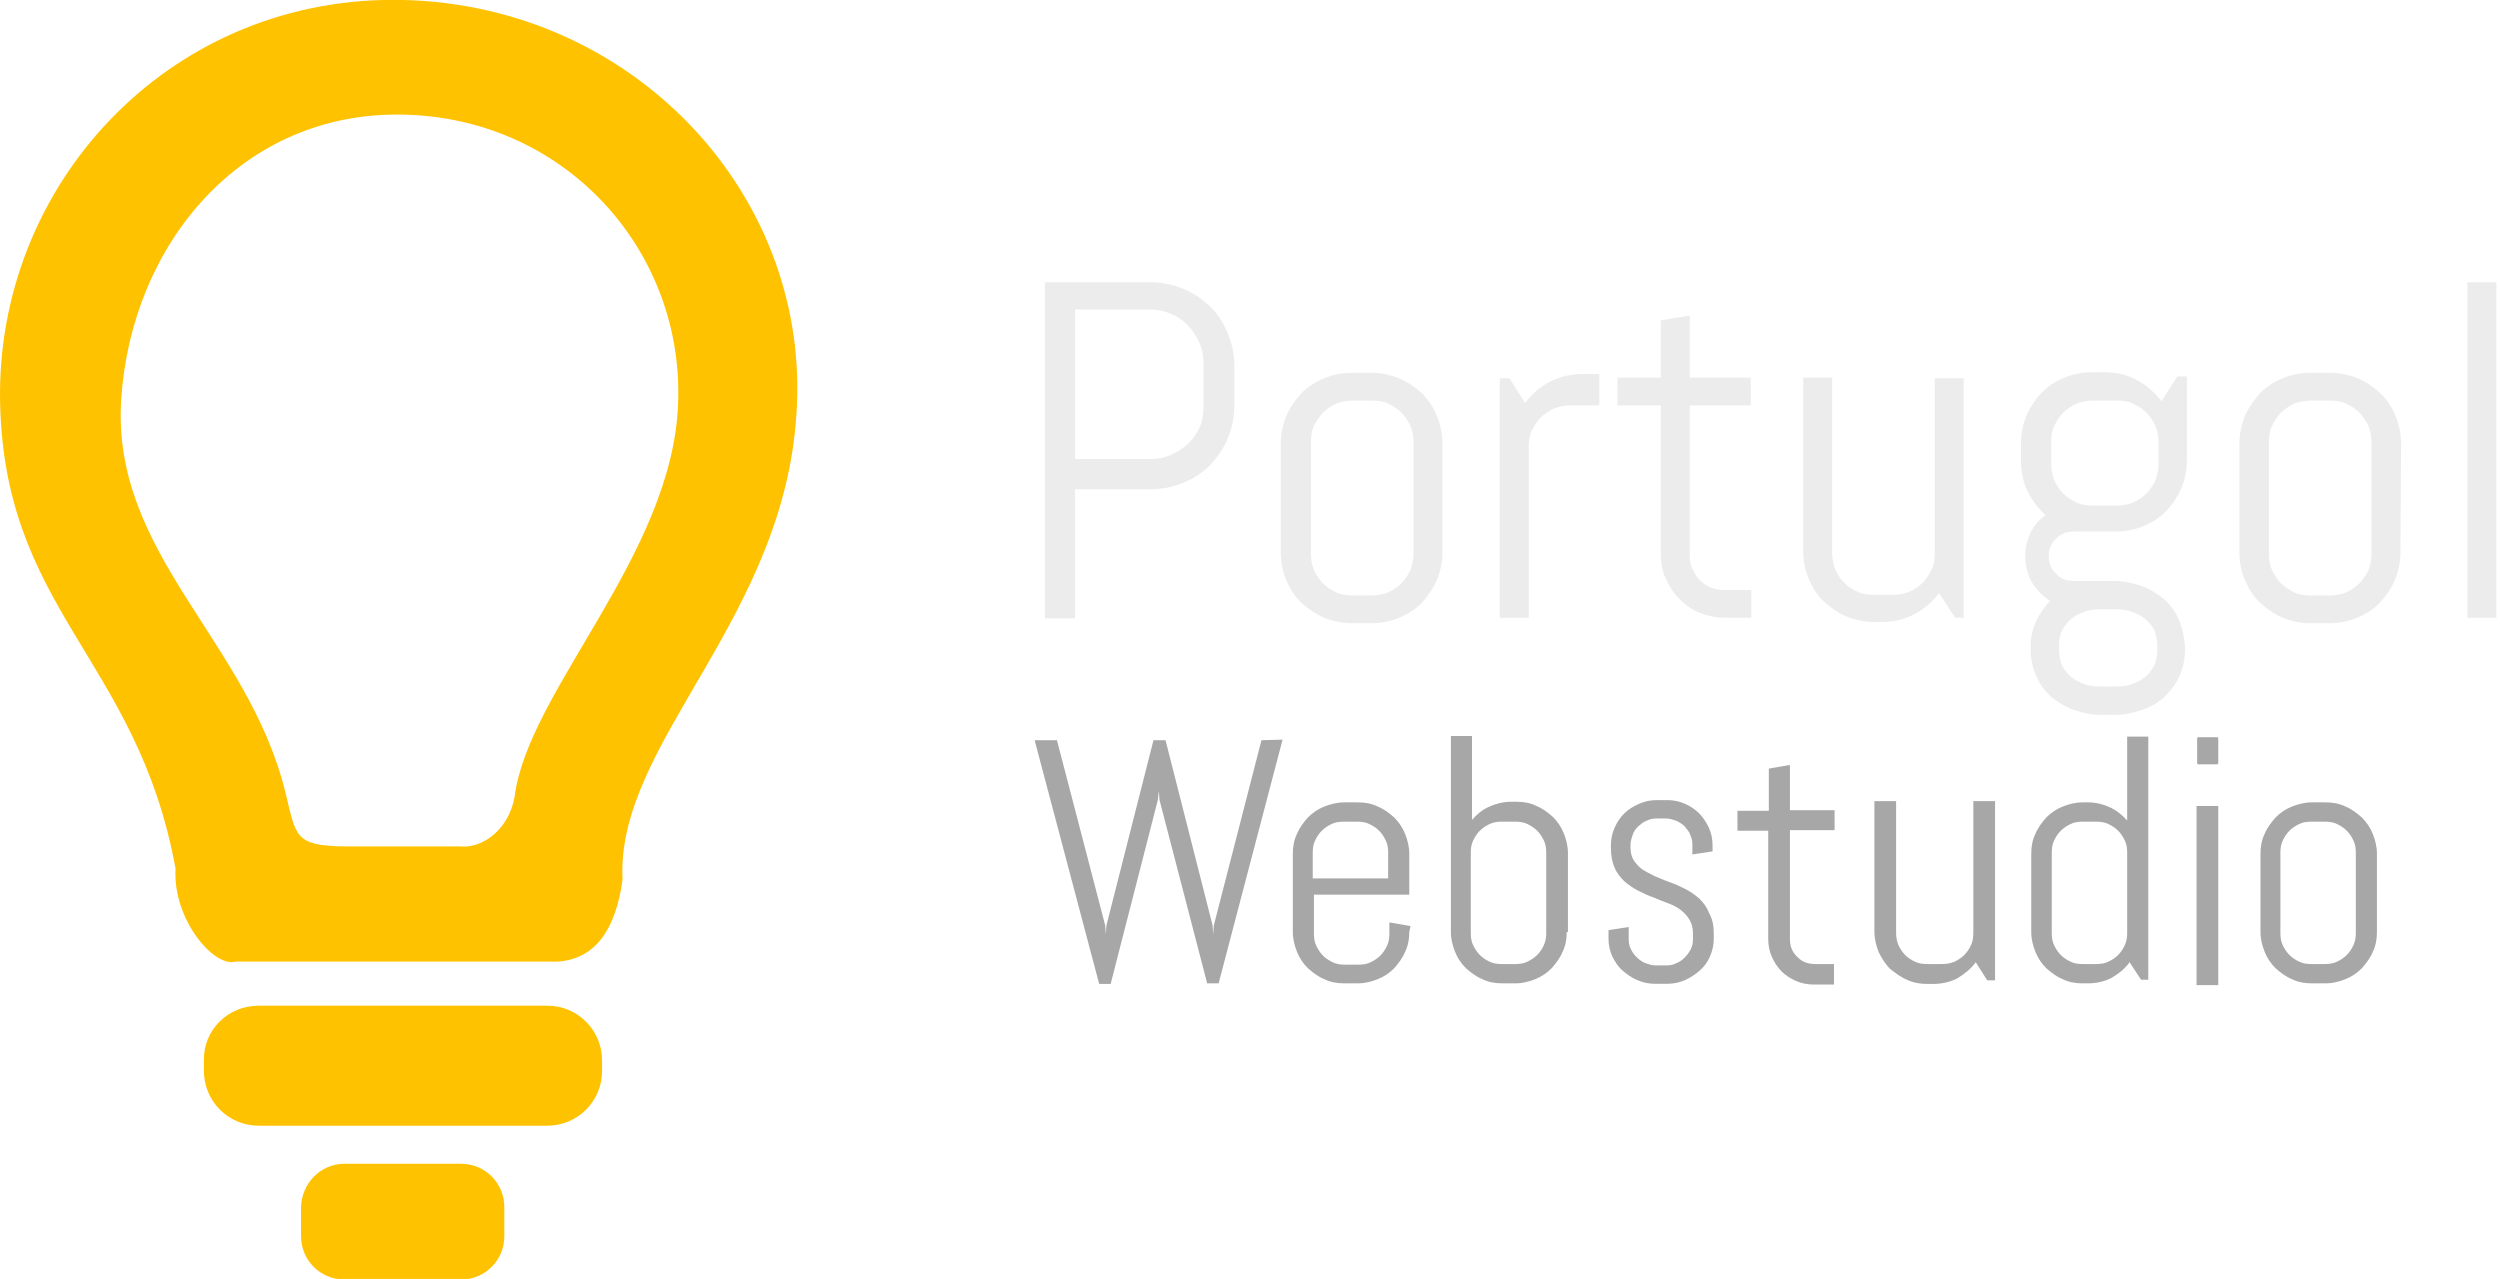
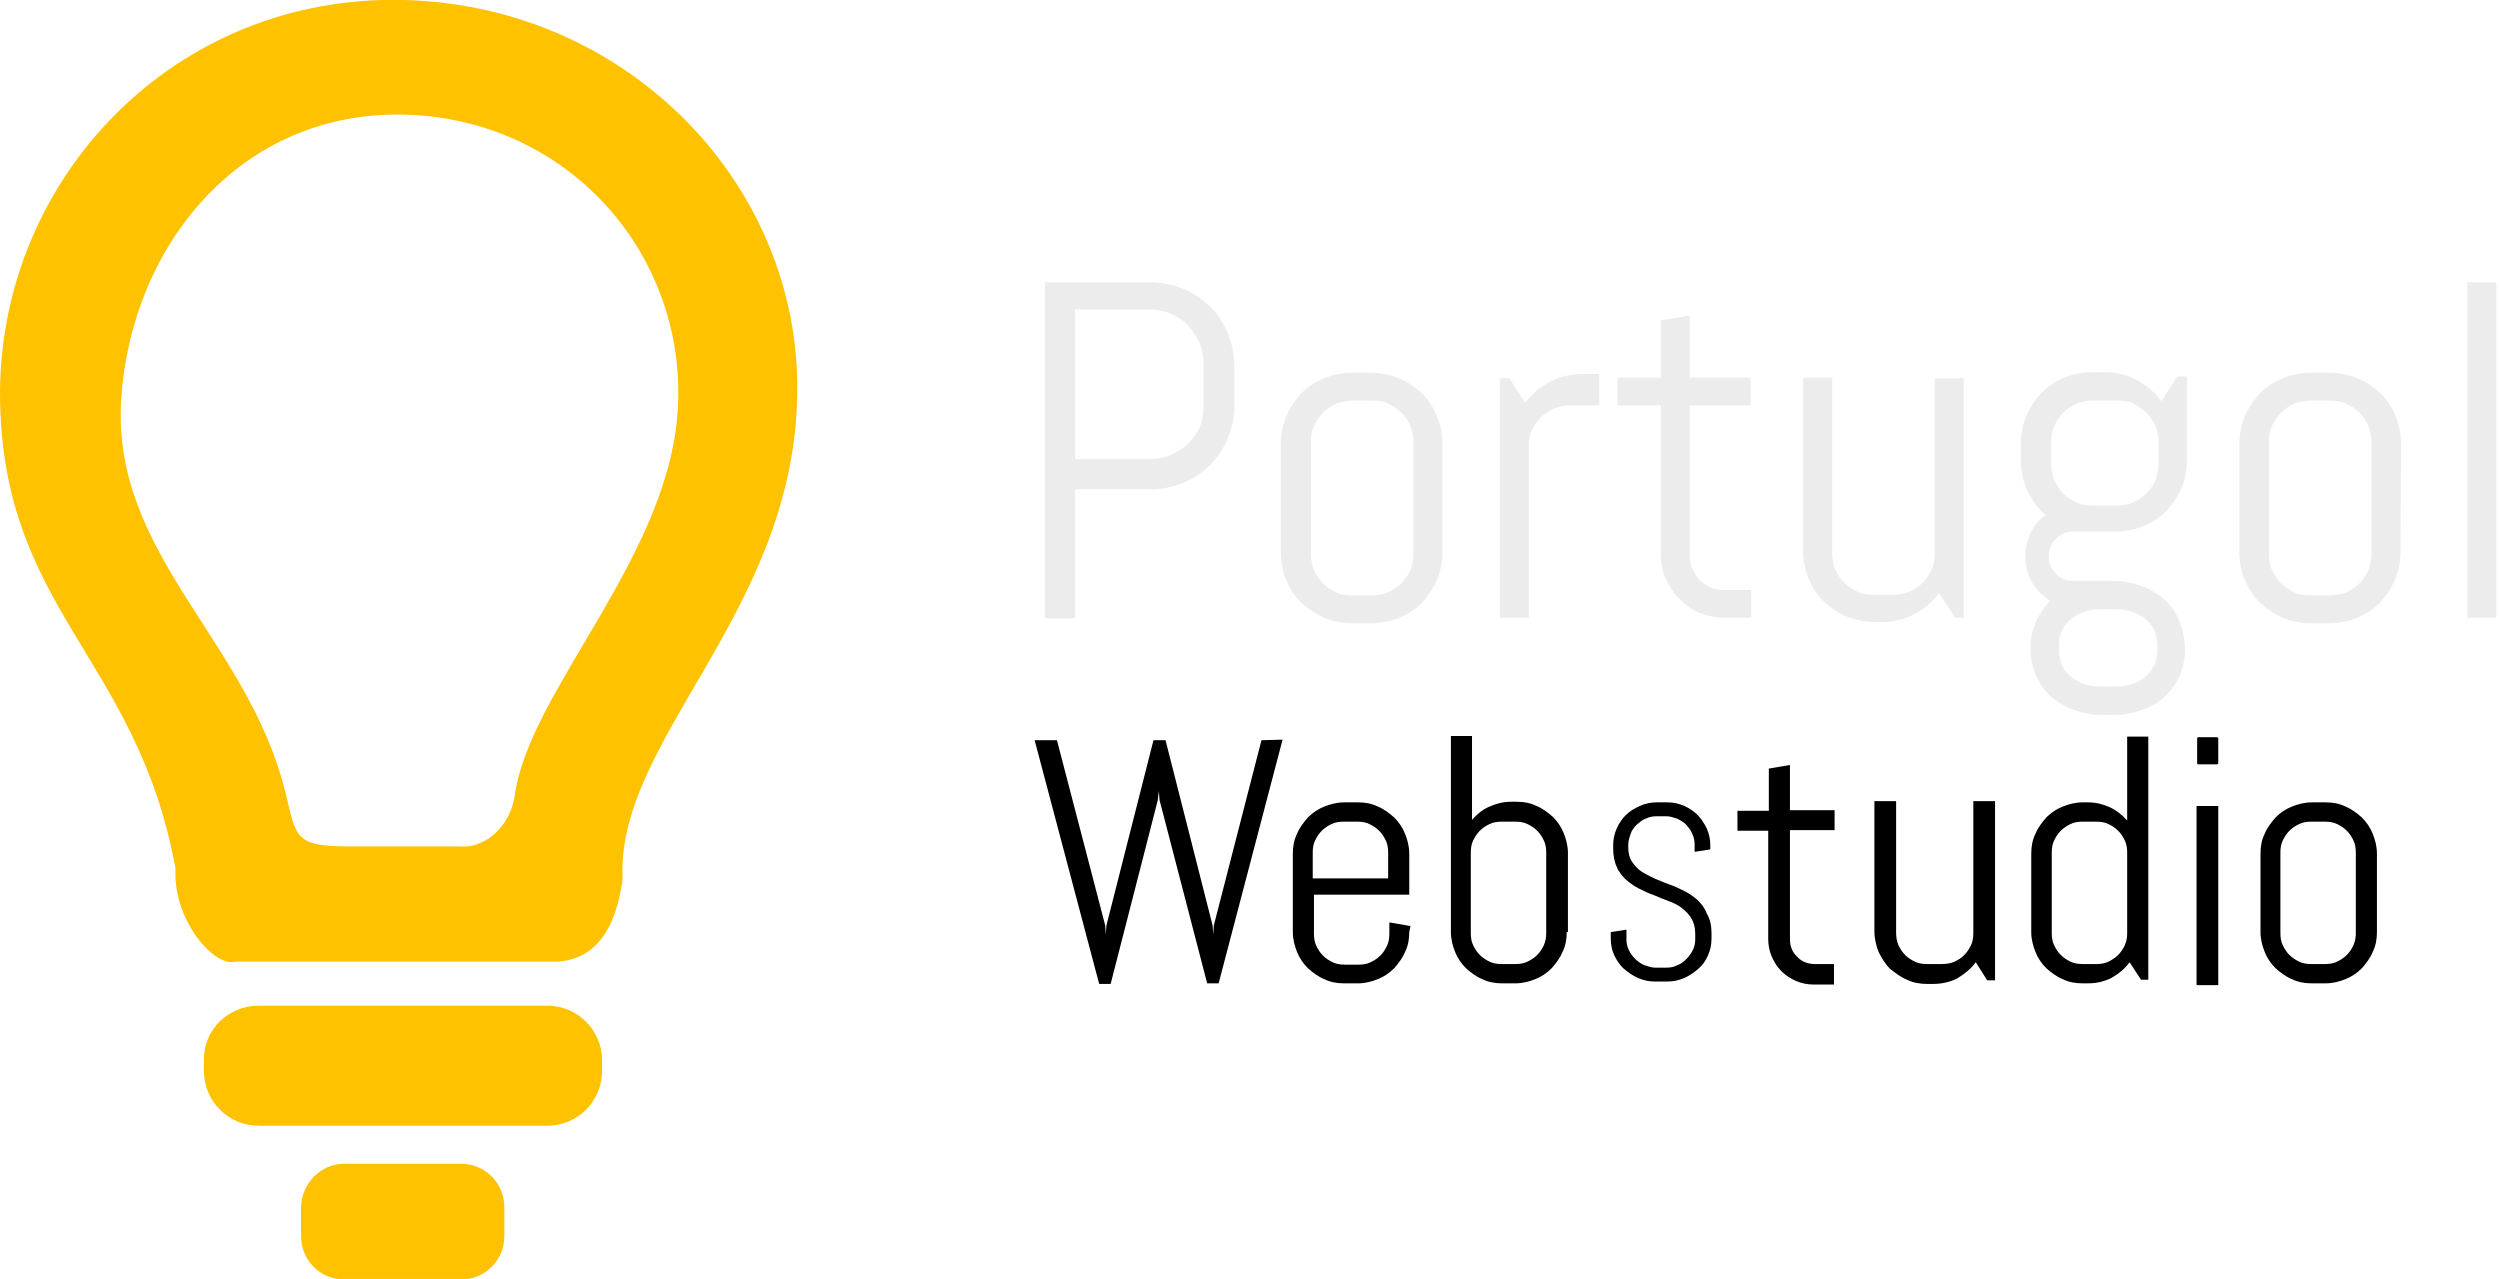
<svg xmlns="http://www.w3.org/2000/svg" xmlns:xlink="http://www.w3.org/1999/xlink" xml:space="preserve" viewBox="0 0 414.4 212">
  <path fill="#FFC200" class="logo-icon" d="M42.9 166.7h47.8c5.1 0 9.1 4.1 9.1 9.1v1.7c0 5.1-4.1 9.1-9.1 9.1H42.9c-5.1 0-9.1-4.1-9.1-9.1v-1.7c-.1-5.1 4-9.1 9.1-9.1z" />
  <defs>
-     <path id="a" d="M49.3 191.9H84V212H49.3z" />
+     <path id="a0" d="M49.3 191.9H84V212H49.3z" />
  </defs>
-   <clipPath id="b">
-     <use xlink:href="#a" overflow="visible" />
+   <clipPath id="b0">
+     <use xlink:href="#a0" overflow="visible" />
  </clipPath>
-   <g clip-path="url(#b)">
+   <g clip-path="url(#b0)">
    <path fill="#FFC200" class="logo-icon" d="M57.1 192.9h19.3c4 0 7.2 3.2 7.2 7.2v4.8c0 4-3.2 7.2-7.2 7.2H57.1c-4 0-7.2-3.2-7.2-7.2v-4.8c.1-4 3.3-7.2 7.2-7.2z" />
  </g>
  <defs>
-     <path id="c" d="M0 0h133.3v159.9H0z" />
+     <path id="c0" d="M0 0h133.3v159.9H0z" />
  </defs>
-   <clipPath id="d">
-     <use xlink:href="#c" overflow="visible" />
+   <clipPath id="d0">
+     <use xlink:href="#c0" overflow="visible" />
  </clipPath>
-   <g clip-path="url(#d)">
+   <g clip-path="url(#d0)">
    <path fill="#FFC200" fill-rule="evenodd" class="logo-icon" d="M29.1 144c-.5 8.4 6.4 16.4 9.9 15.4h53.4c6.1-.4 9.6-5 10.8-13.6-1.2-22.8 27.5-43.5 28.9-78.7C133.7 31.8 104.9 1 67 0S.1 29.3 0 65.2c.1 35.9 22.7 43.6 29.1 78.8zm18.2-12.7c1.8 7.3 1.4 8.9 9.9 9h19c3.7.4 8.1-2.7 9.1-8.2 2.2-17.6 26.2-40.1 27.1-65.2 1-25.2-18.5-47.3-45.5-47.9-26.9-.6-45.1 21.5-46.8 47.1-1.7 25.7 21 40 27.2 65.2z" clip-rule="evenodd" />
  </g>
  <defs>
-     <path id="e" d="M172 46.6h242.4v72H172z" />
+     <path id="e0" d="M172 46.6h242.4v72H172z" />
  </defs>
-   <clipPath id="f">
-     <use xlink:href="#e" overflow="visible" />
+   <clipPath id="f0">
+     <use xlink:href="#e0" overflow="visible" />
  </clipPath>
-   <g clip-path="url(#f)">
+   <g clip-path="url(#f0)">
    <path fill="#ECECEC" fill-rule="evenodd" class="logo-title" d="M204.6 67.3c0 1.9-.4 3.7-1.1 5.4-.7 1.7-1.7 3.1-2.9 4.4-1.2 1.2-2.7 2.2-4.4 2.9-1.7.7-3.5 1.1-5.4 1.1h-12.6v21.4h-5V46.8h17.6c1.9 0 3.7.4 5.4 1.1 1.7.7 3.1 1.7 4.4 2.9 1.2 1.2 2.2 2.7 2.9 4.4.7 1.7 1.1 3.5 1.1 5.4v6.7zm-5.1 0v-7c0-1.2-.2-2.4-.7-3.5-.5-1.1-1.1-2-1.9-2.9-.8-.8-1.8-1.5-2.9-1.9-1.1-.5-2.2-.7-3.5-.7h-12.3v24.8h12.4c1.2 0 2.4-.2 3.5-.7 1.1-.5 2-1.1 2.9-1.9.8-.8 1.5-1.8 1.9-2.8.4-.9.6-2.1.6-3.4zm39.6 24.2c0 1.6-.3 3.1-.9 4.6-.6 1.4-1.5 2.7-2.5 3.8-1.1 1.1-2.3 1.9-3.8 2.5-1.4.6-3 .9-4.6.9h-3.2c-1.6 0-3.1-.3-4.6-.9-1.4-.6-2.7-1.5-3.8-2.5-1.1-1.1-1.9-2.3-2.5-3.8-.6-1.4-.9-3-.9-4.6V73.6c0-1.6.3-3.1.9-4.6.6-1.4 1.5-2.7 2.5-3.8 1.1-1.1 2.3-1.9 3.8-2.5 1.4-.6 3-.9 4.6-.9h3.2c1.6 0 3.1.3 4.6.9 1.4.6 2.7 1.5 3.8 2.5 1.1 1.1 1.9 2.3 2.5 3.8.6 1.4.9 3 .9 4.6v17.9zm-4.8.3V73.3c0-1-.2-1.9-.5-2.7-.4-.8-.9-1.6-1.5-2.2-.6-.6-1.4-1.1-2.2-1.5-.8-.4-1.8-.5-2.7-.5h-3.2c-1 0-1.9.2-2.7.5-.8.4-1.6.9-2.2 1.5-.6.6-1.1 1.4-1.5 2.2-.4.8-.5 1.8-.5 2.7v18.5c0 1 .2 1.9.5 2.7.4.8.9 1.6 1.5 2.2.6.6 1.4 1.1 2.2 1.5s1.8.5 2.7.5h3.2c1 0 1.9-.2 2.7-.5.8-.4 1.6-.9 2.2-1.5.6-.6 1.1-1.4 1.5-2.2.3-.8.5-1.7.5-2.7zm30.8-24.6h-4.8c-1 0-1.9.2-2.7.5-.8.4-1.6.9-2.2 1.5-.6.6-1.1 1.4-1.5 2.2-.4.8-.5 1.8-.5 2.7v28.3h-4.8V62.7h1.6l2.6 4.1c1.1-1.5 2.5-2.7 4.1-3.5 1.7-.9 3.5-1.3 5.4-1.3h2.8v5.2zm25.2 35.2h-4.4c-1.5 0-2.8-.3-4.1-.8-1.3-.5-2.4-1.3-3.4-2.3-1-1-1.7-2.1-2.3-3.4-.6-1.3-.8-2.6-.8-4.1V67.2h-7.2v-4.6h7.2v-9.5l4.8-.8v10.3h10.1v4.6h-10.1v25c0 .8.1 1.6.5 2.2.3.7.7 1.3 1.2 1.8s1.1.9 1.8 1.2c.7.3 1.5.4 2.3.4h4.4v4.6zm35.4 0h-1.6l-2.7-4.1c-1.1 1.5-2.5 2.7-4.1 3.5-1.6.9-3.4 1.3-5.4 1.3h-1.2c-1.6 0-3.1-.3-4.6-.9-1.4-.6-2.7-1.5-3.8-2.5-1.1-1.1-1.9-2.3-2.5-3.8-.6-1.4-.9-3-.9-4.6V62.6h4.8v29.1c0 1 .2 1.9.5 2.7.4.8.9 1.6 1.5 2.2.6.6 1.4 1.1 2.2 1.5.8.4 1.8.5 2.7.5h3.2c1 0 1.9-.2 2.7-.5.8-.4 1.6-.9 2.2-1.5.6-.6 1.1-1.4 1.5-2.2.4-.8.5-1.8.5-2.7v-29h4.8v39.8h.2zm36.5 5.1c0 1.6-.3 3.1-.9 4.5-.6 1.4-1.5 2.5-2.5 3.5-1.1 1-2.3 1.7-3.8 2.2-1.4.5-3 .8-4.6.8h-2c-1.6 0-3.1-.3-4.6-.8-1.4-.5-2.7-1.3-3.8-2.2-1.1-1-1.9-2.1-2.5-3.5-.6-1.4-.9-2.8-.9-4.5v-.2c0-1.6.3-3 .9-4.3.6-1.3 1.4-2.4 2.3-3.4-1.2-.8-2.2-1.8-3-3.1-.7-1.3-1.1-2.7-1.1-4.3 0-1.4.3-2.7.9-3.9.6-1.2 1.4-2.2 2.5-2.9-1.3-1.1-2.2-2.4-3-3.9-.7-1.5-1.1-3.2-1.1-5v-3c0-1.6.3-3.1.9-4.6.6-1.4 1.5-2.7 2.5-3.8 1.1-1.1 2.3-1.9 3.8-2.5 1.4-.6 3-.9 4.6-.9h2c2 0 3.8.4 5.4 1.3 1.7.9 3 2.1 4.1 3.5l2.6-4.1h1.6v13.9c0 1.6-.3 3.1-.9 4.6-.6 1.4-1.5 2.7-2.5 3.8-1.1 1.1-2.3 1.9-3.8 2.5-1.4.6-3 .9-4.6.9h-7c-.5 0-1.1.1-1.6.3-.5.2-.9.5-1.3.9s-.7.8-.9 1.3c-.2.5-.3 1-.3 1.6 0 .5.1 1.1.3 1.6.2.5.5.9.9 1.3s.8.7 1.3.9c.5.2 1 .3 1.6.3h6.6c1.6 0 3.1.3 4.6.8 1.4.5 2.7 1.3 3.8 2.2 1.1 1 1.9 2.1 2.5 3.5.6 1.5.9 2.9 1 4.7zm-4.4-30.6v-3.6c0-1-.2-1.9-.5-2.7-.4-.8-.9-1.6-1.5-2.2-.6-.6-1.4-1.1-2.2-1.5-.8-.4-1.8-.5-2.7-.5h-4c-1 0-1.9.2-2.7.5-.8.4-1.6.9-2.2 1.5-.6.6-1.1 1.4-1.5 2.2-.4.8-.5 1.8-.5 2.7v3.6c0 1 .2 1.9.5 2.7.4.8.9 1.6 1.5 2.2.6.6 1.4 1.1 2.2 1.5.8.4 1.8.5 2.7.5h4c1 0 1.9-.2 2.7-.5.8-.4 1.6-.9 2.2-1.5.6-.6 1.1-1.4 1.5-2.2.3-.9.5-1.8.5-2.7zm-.2 30.8v-.6c0-1-.2-1.8-.5-2.6-.4-.8-.9-1.4-1.5-1.9s-1.4-.9-2.2-1.2-1.8-.4-2.7-.4h-2.5c-1 0-1.9.1-2.7.4-.8.3-1.6.7-2.2 1.2-.6.5-1.1 1.2-1.5 1.9-.4.8-.5 1.6-.5 2.6v.6c0 1 .2 1.8.5 2.6.4.8.9 1.4 1.5 1.9s1.4.9 2.2 1.2c.8.3 1.8.4 2.7.4h2.5c1 0 1.9-.1 2.7-.4.8-.3 1.6-.7 2.2-1.2.6-.5 1.1-1.2 1.5-1.9.3-.8.5-1.6.5-2.6zm40.3-16.2c0 1.6-.3 3.1-.9 4.6-.6 1.4-1.5 2.7-2.5 3.8-1.1 1.1-2.3 1.9-3.8 2.5-1.4.6-3 .9-4.6.9H383c-1.6 0-3.1-.3-4.6-.9-1.4-.6-2.7-1.5-3.8-2.5-1.1-1.1-1.9-2.3-2.5-3.8-.6-1.4-.9-3-.9-4.6V73.6c0-1.6.3-3.1.9-4.6.6-1.4 1.5-2.7 2.5-3.8 1.1-1.1 2.3-1.9 3.8-2.5 1.4-.6 3-.9 4.6-.9h3.2c1.6 0 3.1.3 4.6.9 1.4.6 2.7 1.5 3.8 2.5 1.1 1.1 1.9 2.3 2.5 3.8.6 1.4.9 3 .9 4.6l-.1 17.9zm-4.8.3V73.3c0-1-.2-1.9-.5-2.7-.4-.8-.9-1.6-1.5-2.2-.6-.6-1.4-1.1-2.2-1.5-.8-.4-1.8-.5-2.7-.5H383c-1 0-1.9.2-2.7.5-.8.4-1.6.9-2.2 1.5-.6.6-1.1 1.4-1.5 2.2-.4.8-.5 1.8-.5 2.7v18.5c0 1 .2 1.9.5 2.7.4.8.9 1.6 1.5 2.2.6.6 1.4 1.1 2.2 1.5s1.8.5 2.7.5h3.2c1 0 1.9-.2 2.7-.5.8-.4 1.6-.9 2.2-1.5.6-.6 1.1-1.4 1.5-2.2.3-.8.5-1.7.5-2.7zm20.7 10.6H409V46.8h4.8v55.6z" clip-rule="evenodd" />
  </g>
-   <path fill="#A8A7A7" fill-rule="evenodd" stroke="#A8A7A7" stroke-miterlimit="9.944" stroke-width=".746" class="logo-subtitle" d="M283.7 154.7v.9c0 1-.2 1.9-.6 2.8-.4.9-.9 1.6-1.6 2.2-.7.6-1.4 1.1-2.3 1.5-.9.4-1.8.6-2.8.6h-2.1c-1 0-1.9-.2-2.8-.6-.9-.4-1.6-.9-2.3-1.5-.7-.6-1.2-1.4-1.6-2.2-.4-.9-.6-1.8-.6-2.8v-1.1l2.6-.4v1.6c0 .6.1 1.2.4 1.8.3.6.6 1 1.1 1.5.4.4 1 .8 1.5 1 .6.2 1.2.4 1.8.4h1.8c.6 0 1.3-.1 1.8-.4.6-.2 1.1-.6 1.5-1 .4-.4.8-.9 1.1-1.5.3-.6.4-1.2.4-1.8v-.9c0-1-.2-1.8-.6-2.5-.4-.7-.9-1.2-1.5-1.7s-1.4-.9-2.2-1.2c-.8-.3-1.6-.6-2.5-1-.9-.3-1.7-.7-2.5-1.1-.8-.4-1.5-.9-2.2-1.5-.6-.6-1.2-1.3-1.5-2.1-.4-.8-.6-1.9-.6-3.1v-.5c0-1 .2-1.9.6-2.8.4-.9.9-1.6 1.5-2.2.6-.6 1.4-1.1 2.3-1.5s1.8-.6 2.8-.6h1.8c1 0 1.9.2 2.8.6.9.4 1.6.9 2.2 1.5.6.6 1.1 1.4 1.5 2.2.4.9.6 1.8.6 2.8v.7l-2.6.4V140c0-.6-.1-1.2-.4-1.8-.2-.6-.6-1-1-1.5-.4-.4-.9-.7-1.5-1-.6-.2-1.2-.4-1.8-.4h-1.6c-.6 0-1.2.1-1.8.4-.6.2-1 .6-1.5 1-.4.4-.8.9-1 1.5-.2.6-.4 1.2-.4 1.8v.5c0 .9.2 1.7.6 2.3.4.6.9 1.2 1.5 1.6.6.4 1.4.8 2.2 1.2.8.3 1.6.7 2.5 1 .9.3 1.7.7 2.5 1.1.8.4 1.5.9 2.2 1.5.6.6 1.2 1.3 1.5 2.2.6 1 .8 2.1.8 3.3z" clip-rule="evenodd" />
-   <path fill="#A8A7A7" fill-rule="evenodd" class="logo-subtitle" d="M212.6 122.6 202 163h-1.9l-7.9-30.4-.1-1.5-.2 1.6-7.8 30.4h-1.9l-10.7-40.4h3.7l8 30.7.1 1.5.1-1.5 7.8-30.7h2l7.8 30.7.1 1.5.1-1.5 7.9-30.7 3.5-.1zm21 31.9c0 1.2-.2 2.3-.7 3.3-.4 1-1.1 1.9-1.8 2.7-.8.8-1.7 1.4-2.7 1.8s-2.1.7-3.3.7h-2.3c-1.2 0-2.3-.2-3.3-.7-1-.4-1.9-1.1-2.7-1.8-.8-.8-1.4-1.7-1.8-2.7-.4-1-.7-2.1-.7-3.3v-13c0-1.2.2-2.3.7-3.3.4-1 1.1-1.9 1.8-2.7.8-.8 1.7-1.4 2.7-1.8 1-.4 2.1-.7 3.3-.7h2.3c1.2 0 2.3.2 3.3.7 1 .4 1.9 1.1 2.7 1.8.8.8 1.4 1.7 1.8 2.7.4 1 .7 2.1.7 3.3v6.8h-15.8v6.5c0 .7.1 1.4.4 2 .3.6.6 1.1 1.1 1.6.5.5 1 .8 1.6 1.1.6.3 1.3.4 2 .4h2.3c.7 0 1.4-.1 2-.4.6-.3 1.1-.6 1.6-1.1.5-.5.8-1 1.1-1.6.3-.6.4-1.3.4-2v-1.9l3.5.6-.2 1zm-3.5-8.9v-4.3c0-.7-.1-1.4-.4-2-.3-.6-.6-1.1-1.1-1.6-.5-.5-1-.8-1.6-1.1s-1.3-.4-2-.4h-2.3c-.7 0-1.4.1-2 .4-.6.3-1.1.6-1.6 1.1-.5.5-.8 1-1.1 1.6-.3.6-.4 1.3-.4 2v4.3h12.5zm29.6 8.9c0 1.2-.2 2.3-.7 3.3-.4 1-1.1 1.9-1.8 2.7-.8.8-1.7 1.4-2.7 1.8s-2.1.7-3.3.7H249c-1.2 0-2.3-.2-3.3-.7-1-.4-1.9-1.1-2.7-1.8-.8-.8-1.4-1.7-1.8-2.7-.4-1-.7-2.1-.7-3.3V122h3.5v13.9c.8-.9 1.7-1.7 2.9-2.2 1.1-.5 2.3-.8 3.6-.8h.9c1.2 0 2.3.2 3.3.7 1 .4 1.9 1.1 2.7 1.8.8.8 1.4 1.7 1.8 2.7.4 1 .7 2.1.7 3.3v13.1h-.2zm-3.4.2v-13.4c0-.7-.1-1.4-.4-2-.3-.6-.6-1.1-1.1-1.6-.5-.5-1-.8-1.6-1.1-.6-.3-1.3-.4-2-.4h-2.3c-.7 0-1.4.1-2 .4-.6.3-1.1.6-1.6 1.1-.5.5-.8 1-1.1 1.6-.3.6-.4 1.3-.4 2v13.4c0 .7.1 1.4.4 2 .3.6.6 1.1 1.1 1.6.5.5 1 .8 1.6 1.1.6.3 1.3.4 2 .4h2.3c.7 0 1.4-.1 2-.4.6-.3 1.1-.6 1.6-1.1.5-.5.8-1 1.1-1.6.3-.7.4-1.3.4-2zm47.6 8.5h-3.2c-1.1 0-2.1-.2-3-.6-.9-.4-1.7-.9-2.4-1.6-.7-.7-1.2-1.5-1.6-2.4-.4-.9-.6-1.9-.6-3v-17.9H288v-3.3h5.2v-7l3.5-.6v7.5h7.4v3.3h-7.4v18.1c0 .6.1 1.1.3 1.6.2.5.5.9.9 1.3s.8.7 1.3.9c.5.2 1.1.3 1.6.3h3.2v3.4zm26.7-.7h-1.2l-1.9-3c-.8 1.1-1.8 1.9-3.1 2.7-1.2.6-2.6.9-4 .9h-.9c-1.2 0-2.4-.2-3.4-.7-1-.4-1.9-1.1-2.8-1.8-.8-.8-1.4-1.8-1.9-2.8-.4-1-.7-2.2-.7-3.4v-21.6h3.6v21.8c0 .7.1 1.4.4 2.1.3.6.6 1.1 1.1 1.6.5.5 1 .8 1.6 1.1.6.3 1.3.4 2.1.4h2.4c.7 0 1.4-.1 2.1-.4.6-.3 1.1-.6 1.6-1.1.5-.5.8-1 1.1-1.6.3-.6.4-1.3.4-2.1v-21.8h3.6v29.7h-.1zm25.5-.1h-1.2l-1.9-2.9c-.8 1.1-1.8 1.9-3 2.6-1.2.6-2.5.9-3.9.9h-.9c-1.2 0-2.3-.2-3.3-.7-1-.4-1.9-1.1-2.7-1.8-.8-.8-1.4-1.7-1.8-2.7-.4-1-.7-2.1-.7-3.3v-13c0-1.2.2-2.3.7-3.3.4-1 1.1-1.9 1.8-2.7.8-.8 1.7-1.4 2.7-1.8 1-.4 2.1-.7 3.3-.7h.9c1.3 0 2.5.3 3.6.8s2.1 1.3 2.9 2.2v-13.9h3.5v40.3zm-3.5-7.7v-13.4c0-.7-.1-1.4-.4-2-.3-.6-.6-1.1-1.1-1.6-.5-.5-1-.8-1.6-1.1-.6-.3-1.3-.4-2-.4h-2.3c-.7 0-1.4.1-2 .4-.6.3-1.1.6-1.6 1.1-.5.5-.8 1-1.1 1.6-.3.6-.4 1.3-.4 2v13.4c0 .7.1 1.4.4 2 .3.6.6 1.1 1.1 1.6.5.5 1 .8 1.6 1.1.6.3 1.3.4 2 .4h2.3c.7 0 1.4-.1 2-.4.6-.3 1.1-.6 1.6-1.1.5-.5.8-1 1.1-1.6.3-.7.4-1.3.4-2zm14.8-28h-3c-.1 0-.2-.1-.2-.2v-4.1c0-.1.1-.2.2-.2h3.1c.1 0 .2.1.2.2v4.1c0 .1-.1.2-.3.2zm.3 36.6h-3.6v-29.7h3.6v29.7zm26.3-8.8c0 1.2-.2 2.3-.7 3.3-.4 1-1.1 1.9-1.8 2.7-.8.8-1.7 1.4-2.7 1.8s-2.1.7-3.3.7h-2.3c-1.2 0-2.3-.2-3.3-.7-1-.4-1.9-1.1-2.7-1.8-.8-.8-1.4-1.7-1.8-2.7-.4-1-.7-2.1-.7-3.3v-13c0-1.2.2-2.3.7-3.3.4-1 1.1-1.9 1.8-2.7.8-.8 1.7-1.4 2.7-1.8 1-.4 2.1-.7 3.3-.7h2.3c1.2 0 2.3.2 3.3.7 1 .4 1.9 1.1 2.7 1.8.8.8 1.4 1.7 1.8 2.7.4 1 .7 2.1.7 3.3v13zm-3.5.2v-13.4c0-.7-.1-1.4-.4-2-.3-.6-.6-1.1-1.1-1.6-.5-.5-1-.8-1.6-1.1-.6-.3-1.3-.4-2-.4h-2.3c-.7 0-1.4.1-2 .4-.6.3-1.1.6-1.6 1.1-.5.5-.8 1-1.1 1.6-.3.6-.4 1.3-.4 2v13.4c0 .7.1 1.4.4 2 .3.6.6 1.1 1.1 1.6.5.5 1 .8 1.6 1.1.6.3 1.3.4 2 .4h2.3c.7 0 1.4-.1 2-.4.6-.3 1.1-.6 1.6-1.1.5-.5.8-1 1.1-1.6.3-.7.4-1.3.4-2z" clip-rule="evenodd" />
+   <path fill="#a08A7A7" fill-rule="evenodd" stroke="#a08A7A7" stroke-miterlimit="9.944" stroke-width=".746" class="logo-subtitle" d="M283.7 154.7v.9c0 1-.2 1.9-.6 2.8-.4.9-.9 1.6-1.6 2.2-.7.6-1.4 1.1-2.3 1.5-.9.4-1.8.6-2.8.6h-2.1c-1 0-1.9-.2-2.8-.6-.9-.4-1.6-.9-2.3-1.5-.7-.6-1.2-1.4-1.6-2.2-.4-.9-.6-1.8-.6-2.8v-1.1l2.6-.4v1.6c0 .6.1 1.2.4 1.8.3.6.6 1 1.1 1.5.4.4 1 .8 1.5 1 .6.2 1.2.4 1.8.4h1.8c.6 0 1.3-.1 1.8-.4.6-.2 1.1-.6 1.5-1 .4-.4.8-.9 1.1-1.5.3-.6.4-1.2.4-1.8v-.9c0-1-.2-1.8-.6-2.5-.4-.7-.9-1.2-1.5-1.7s-1.4-.9-2.2-1.2c-.8-.3-1.6-.6-2.5-1-.9-.3-1.7-.7-2.5-1.1-.8-.4-1.5-.9-2.2-1.5-.6-.6-1.2-1.3-1.5-2.1-.4-.8-.6-1.9-.6-3.1v-.5c0-1 .2-1.9.6-2.8.4-.9.9-1.6 1.5-2.2.6-.6 1.4-1.1 2.3-1.5s1.8-.6 2.8-.6h1.8c1 0 1.9.2 2.8.6.9.4 1.6.9 2.2 1.5.6.6 1.1 1.4 1.5 2.2.4.9.6 1.8.6 2.8v.7l-2.6.4V140c0-.6-.1-1.2-.4-1.8-.2-.6-.6-1-1-1.5-.4-.4-.9-.7-1.5-1-.6-.2-1.2-.4-1.8-.4h-1.6c-.6 0-1.2.1-1.8.4-.6.2-1 .6-1.5 1-.4.4-.8.9-1 1.5-.2.6-.4 1.2-.4 1.8v.5c0 .9.2 1.7.6 2.3.4.6.9 1.2 1.5 1.6.6.4 1.4.8 2.2 1.2.8.3 1.6.7 2.5 1 .9.3 1.7.7 2.5 1.1.8.4 1.5.9 2.2 1.5.6.6 1.2 1.3 1.5 2.2.6 1 .8 2.1.8 3.3z" clip-rule="evenodd" />
+   <path fill="#a08A7A7" fill-rule="evenodd" class="logo-subtitle" d="M212.6 122.6 202 163h-1.9l-7.9-30.4-.1-1.5-.2 1.6-7.8 30.4h-1.9l-10.7-40.4h3.7l8 30.7.1 1.5.1-1.5 7.8-30.7h2l7.8 30.7.1 1.5.1-1.5 7.9-30.7 3.5-.1zm21 31.9c0 1.2-.2 2.3-.7 3.3-.4 1-1.1 1.9-1.8 2.7-.8.8-1.7 1.4-2.7 1.8s-2.1.7-3.3.7h-2.3c-1.2 0-2.3-.2-3.3-.7-1-.4-1.9-1.1-2.7-1.8-.8-.8-1.4-1.7-1.8-2.7-.4-1-.7-2.1-.7-3.3v-13c0-1.2.2-2.3.7-3.3.4-1 1.1-1.9 1.8-2.7.8-.8 1.7-1.4 2.7-1.8 1-.4 2.1-.7 3.3-.7h2.3c1.2 0 2.3.2 3.3.7 1 .4 1.9 1.1 2.7 1.8.8.8 1.4 1.7 1.8 2.7.4 1 .7 2.1.7 3.3v6.8h-15.8v6.5c0 .7.1 1.4.4 2 .3.6.6 1.1 1.1 1.6.5.5 1 .8 1.6 1.1.6.3 1.3.4 2 .4h2.3c.7 0 1.4-.1 2-.4.6-.3 1.1-.6 1.6-1.1.5-.5.8-1 1.1-1.6.3-.6.4-1.3.4-2v-1.9l3.5.6-.2 1zm-3.5-8.9v-4.3c0-.7-.1-1.4-.4-2-.3-.6-.6-1.1-1.1-1.6-.5-.5-1-.8-1.6-1.1s-1.3-.4-2-.4h-2.3c-.7 0-1.4.1-2 .4-.6.3-1.1.6-1.6 1.1-.5.5-.8 1-1.1 1.6-.3.6-.4 1.3-.4 2v4.3h12.5zm29.6 8.9c0 1.2-.2 2.3-.7 3.3-.4 1-1.1 1.9-1.8 2.7-.8.8-1.7 1.4-2.7 1.8s-2.1.7-3.3.7H249c-1.2 0-2.3-.2-3.3-.7-1-.4-1.9-1.1-2.7-1.8-.8-.8-1.4-1.7-1.8-2.7-.4-1-.7-2.1-.7-3.3V122h3.5v13.9c.8-.9 1.7-1.7 2.9-2.2 1.1-.5 2.3-.8 3.6-.8h.9c1.2 0 2.3.2 3.3.7 1 .4 1.9 1.1 2.7 1.8.8.8 1.4 1.7 1.8 2.7.4 1 .7 2.1.7 3.3v13.1h-.2zm-3.4.2v-13.4c0-.7-.1-1.4-.4-2-.3-.6-.6-1.1-1.1-1.6-.5-.5-1-.8-1.6-1.1-.6-.3-1.3-.4-2-.4h-2.3c-.7 0-1.4.1-2 .4-.6.3-1.1.6-1.6 1.1-.5.5-.8 1-1.1 1.6-.3.6-.4 1.3-.4 2v13.4c0 .7.1 1.4.4 2 .3.6.6 1.1 1.1 1.6.5.5 1 .8 1.6 1.1.6.3 1.3.4 2 .4h2.3c.7 0 1.4-.1 2-.4.6-.3 1.1-.6 1.6-1.1.5-.5.8-1 1.1-1.6.3-.7.4-1.3.4-2zm47.6 8.5h-3.2c-1.1 0-2.1-.2-3-.6-.9-.4-1.7-.9-2.4-1.6-.7-.7-1.2-1.5-1.6-2.4-.4-.9-.6-1.9-.6-3v-17.9H288v-3.3h5.2v-7l3.5-.6v7.5h7.4v3.3h-7.4v18.1c0 .6.1 1.1.3 1.6.2.5.5.9.9 1.3s.8.7 1.3.9c.5.2 1.1.3 1.6.3h3.2v3.4zm26.7-.7h-1.2l-1.9-3c-.8 1.1-1.8 1.9-3.1 2.7-1.2.6-2.6.9-4 .9h-.9c-1.2 0-2.4-.2-3.4-.7-1-.4-1.9-1.1-2.8-1.8-.8-.8-1.4-1.8-1.9-2.8-.4-1-.7-2.2-.7-3.4v-21.6h3.6v21.8c0 .7.1 1.4.4 2.1.3.6.6 1.1 1.1 1.6.5.5 1 .8 1.6 1.1.6.3 1.3.4 2.1.4h2.4c.7 0 1.4-.1 2.1-.4.6-.3 1.1-.6 1.6-1.1.5-.5.8-1 1.1-1.6.3-.6.4-1.3.4-2.1v-21.8h3.6v29.7h-.1zm25.5-.1h-1.2l-1.9-2.9c-.8 1.1-1.8 1.9-3 2.6-1.2.6-2.5.9-3.9.9h-.9c-1.2 0-2.3-.2-3.3-.7-1-.4-1.9-1.1-2.7-1.8-.8-.8-1.4-1.7-1.8-2.7-.4-1-.7-2.1-.7-3.3v-13c0-1.2.2-2.3.7-3.3.4-1 1.1-1.9 1.8-2.7.8-.8 1.7-1.4 2.7-1.8 1-.4 2.1-.7 3.3-.7h.9c1.3 0 2.5.3 3.6.8s2.1 1.3 2.9 2.2v-13.9h3.5v40.3zm-3.5-7.7v-13.4c0-.7-.1-1.4-.4-2-.3-.6-.6-1.1-1.1-1.6-.5-.5-1-.8-1.6-1.1-.6-.3-1.3-.4-2-.4h-2.3c-.7 0-1.4.1-2 .4-.6.3-1.1.6-1.6 1.1-.5.5-.8 1-1.1 1.6-.3.6-.4 1.3-.4 2v13.4c0 .7.1 1.4.4 2 .3.6.6 1.1 1.1 1.6.5.5 1 .8 1.6 1.1.6.3 1.3.4 2 .4h2.3c.7 0 1.4-.1 2-.4.6-.3 1.1-.6 1.6-1.1.5-.5.8-1 1.1-1.6.3-.7.4-1.3.4-2zm14.8-28h-3c-.1 0-.2-.1-.2-.2v-4.1c0-.1.1-.2.2-.2h3.1c.1 0 .2.1.2.2v4.1c0 .1-.1.2-.3.2zm.3 36.6h-3.6v-29.7h3.6v29.7zm26.3-8.8c0 1.2-.2 2.3-.7 3.3-.4 1-1.1 1.9-1.8 2.7-.8.8-1.7 1.4-2.7 1.8s-2.1.7-3.3.7h-2.3c-1.2 0-2.3-.2-3.3-.7-1-.4-1.9-1.1-2.7-1.8-.8-.8-1.4-1.7-1.8-2.7-.4-1-.7-2.1-.7-3.3v-13c0-1.2.2-2.3.7-3.3.4-1 1.1-1.9 1.8-2.7.8-.8 1.7-1.4 2.7-1.8 1-.4 2.1-.7 3.3-.7h2.3c1.2 0 2.3.2 3.3.7 1 .4 1.9 1.1 2.7 1.8.8.8 1.4 1.7 1.8 2.7.4 1 .7 2.1.7 3.3v13zm-3.5.2v-13.4c0-.7-.1-1.4-.4-2-.3-.6-.6-1.1-1.1-1.6-.5-.5-1-.8-1.6-1.1-.6-.3-1.3-.4-2-.4h-2.3c-.7 0-1.4.1-2 .4-.6.3-1.1.6-1.6 1.1-.5.5-.8 1-1.1 1.6-.3.6-.4 1.3-.4 2v13.4c0 .7.1 1.4.4 2 .3.6.6 1.1 1.1 1.6.5.5 1 .8 1.6 1.1.6.3 1.3.4 2 .4h2.3c.7 0 1.4-.1 2-.4.6-.3 1.1-.6 1.6-1.1.5-.5.8-1 1.1-1.6.3-.7.4-1.3.4-2z" clip-rule="evenodd" />
</svg>
